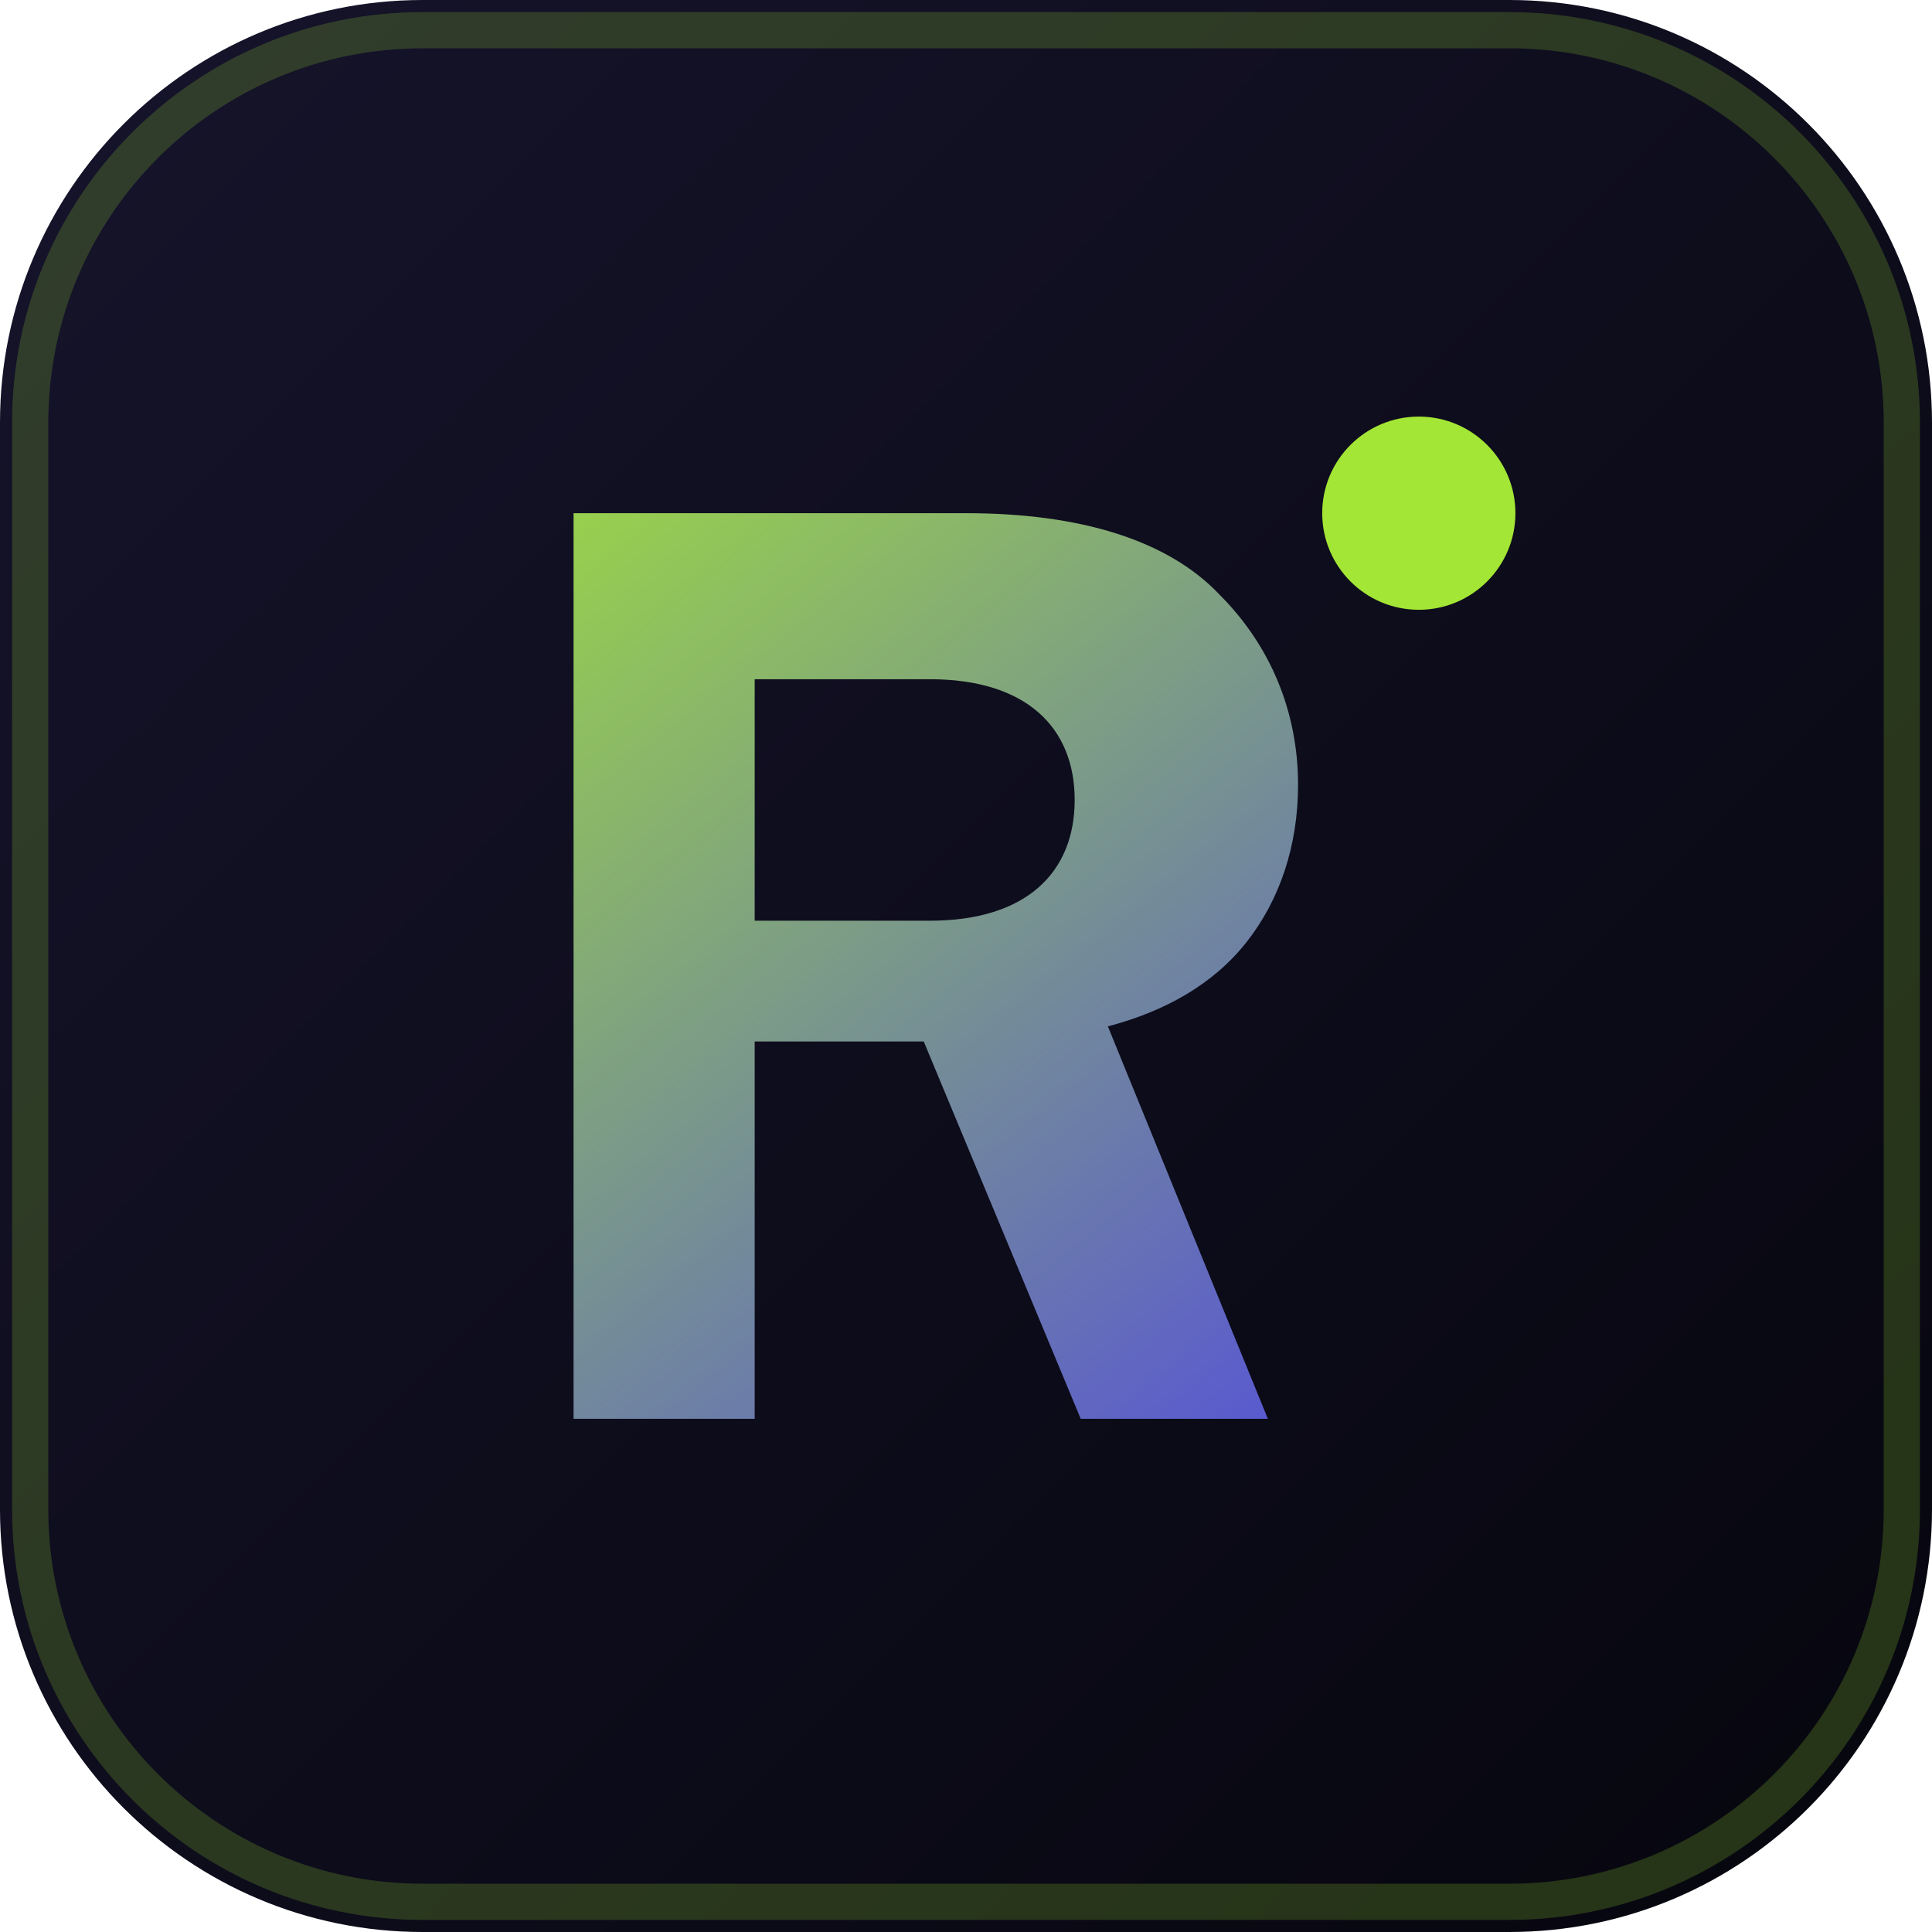
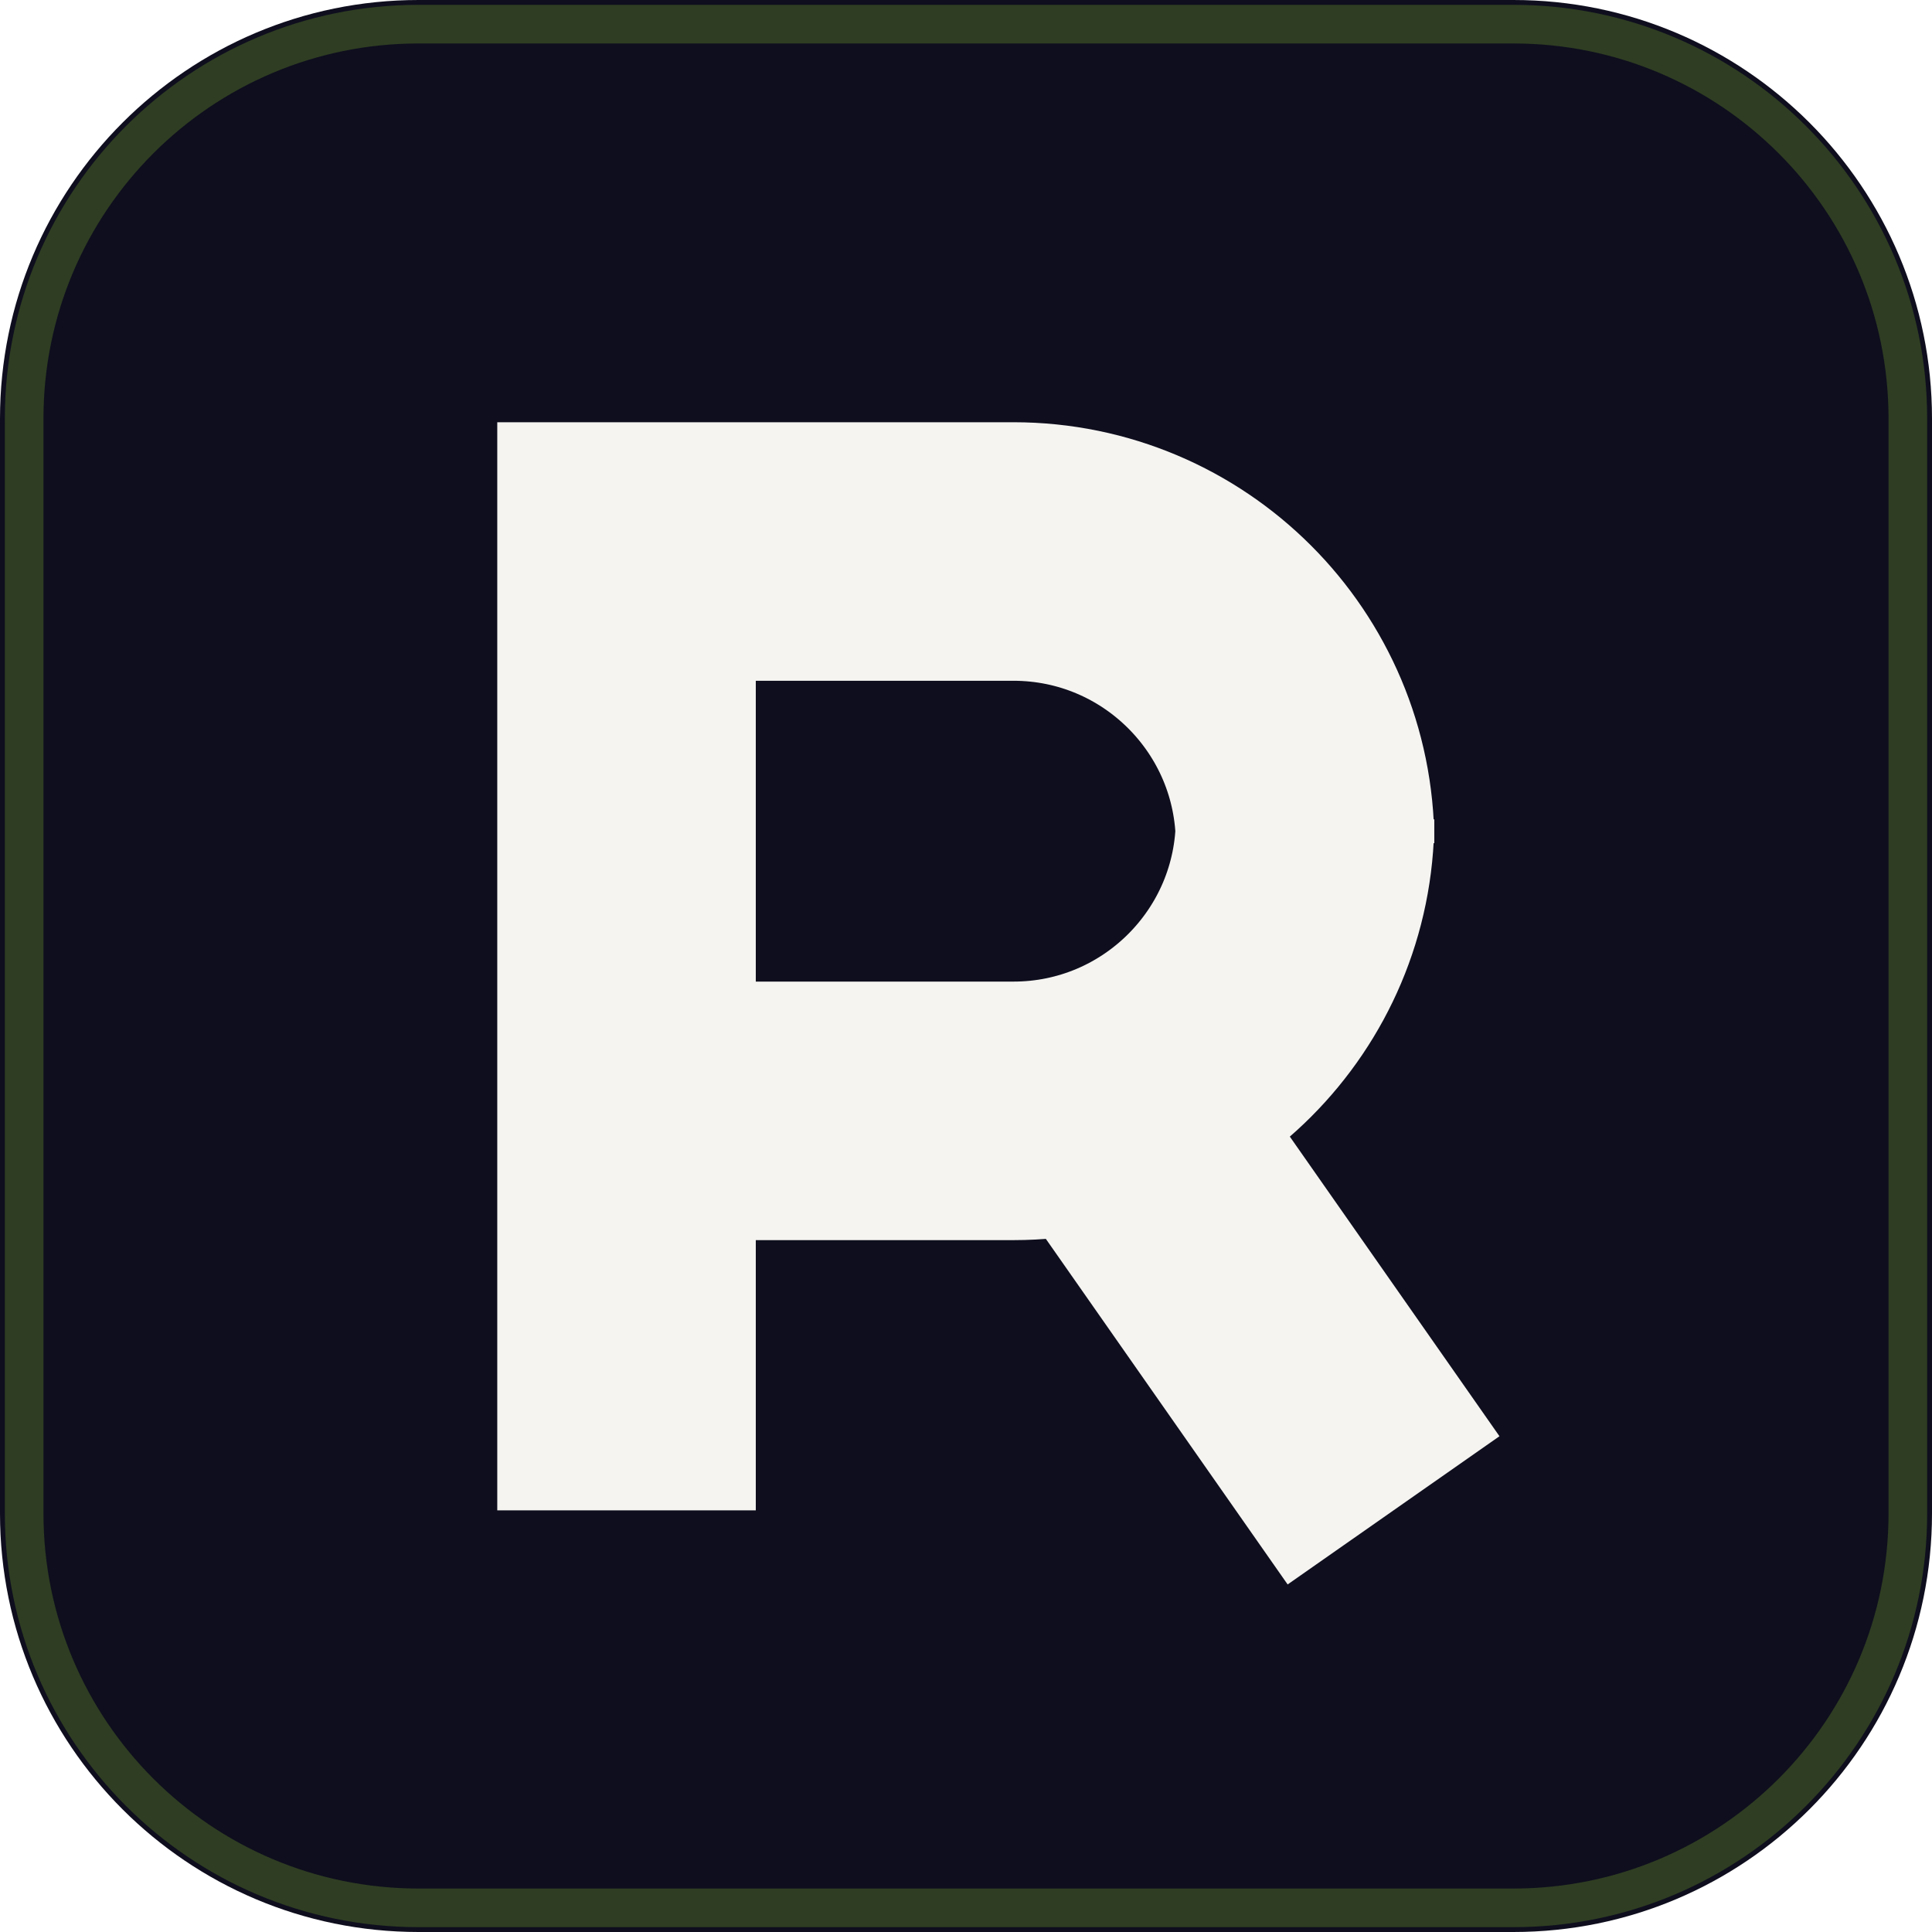
- <svg xmlns="http://www.w3.org/2000/svg" viewBox="0 0 64 64" role="img" aria-label="Ruipérez Studio">
-   <defs>
-     <linearGradient id="bg" x1="0" y1="0" x2="64" y2="64" gradientUnits="userSpaceOnUse">
-       <stop offset="0" stop-color="#16142b" />
-       <stop offset="1" stop-color="#06060e" />
-     </linearGradient>
-     <linearGradient id="fg" x1="14" y1="12" x2="46" y2="52" gradientUnits="userSpaceOnUse">
-       <stop offset="0" stop-color="#a3e635" />
-       <stop offset="1" stop-color="#4f46e5" />
-     </linearGradient>
-   </defs>
-   <rect width="64" height="64" rx="14" fill="url(#bg)" />
-   <rect x="1" y="1" width="62" height="62" rx="13" fill="none" stroke="rgba(163,230,53,.2)" stroke-width="1.2" />
-   <path d="M19 47V17h13c3.8 0 6.7.9 8.4 2.7 1.7 1.7 2.6 3.9 2.6 6.3 0 2-.6 3.8-1.7 5.2-1.1 1.4-2.7 2.3-4.6 2.8L42 47h-6.2l-5.2-12.5H25V47Zm6-16.5h5.8c1.6 0 2.8-.4 3.6-1.1.8-.7 1.2-1.7 1.2-2.9s-.4-2.2-1.2-2.9c-.8-.7-2-1.1-3.6-1.1H25Z" fill="url(#fg)" />
-   <circle cx="47" cy="17" r="3.2" fill="#a3e635" />
+ <svg xmlns="http://www.w3.org/2000/svg" viewBox="0 0 120 120" role="img" aria-label="Ruipérez Studio">
+   <rect width="120" height="120" rx="26" fill="#0e0e1e" />
+   <rect x="1.5" y="1.5" width="117" height="117" rx="24.5" fill="none" stroke="rgba(163,230,53,.22)" stroke-width="2.4" />
+   <g transform="translate(18.55 18.33) scale(0.74)" fill="none" stroke="#f5f4f1" stroke-linecap="butt" stroke-linejoin="miter">
+     <path d="M27.52 102.00 L27.52 21.52 L60.00 21.52 A24.48 24.48 0 0 1 84.47 46.00 L84.47 44.00 A24.48 24.48 0 0 1 60.00 68.47 L27.52 68.47 M68.44 68.47 L91.90 102.00" stroke-width="21.7" />
+   </g>
</svg>
